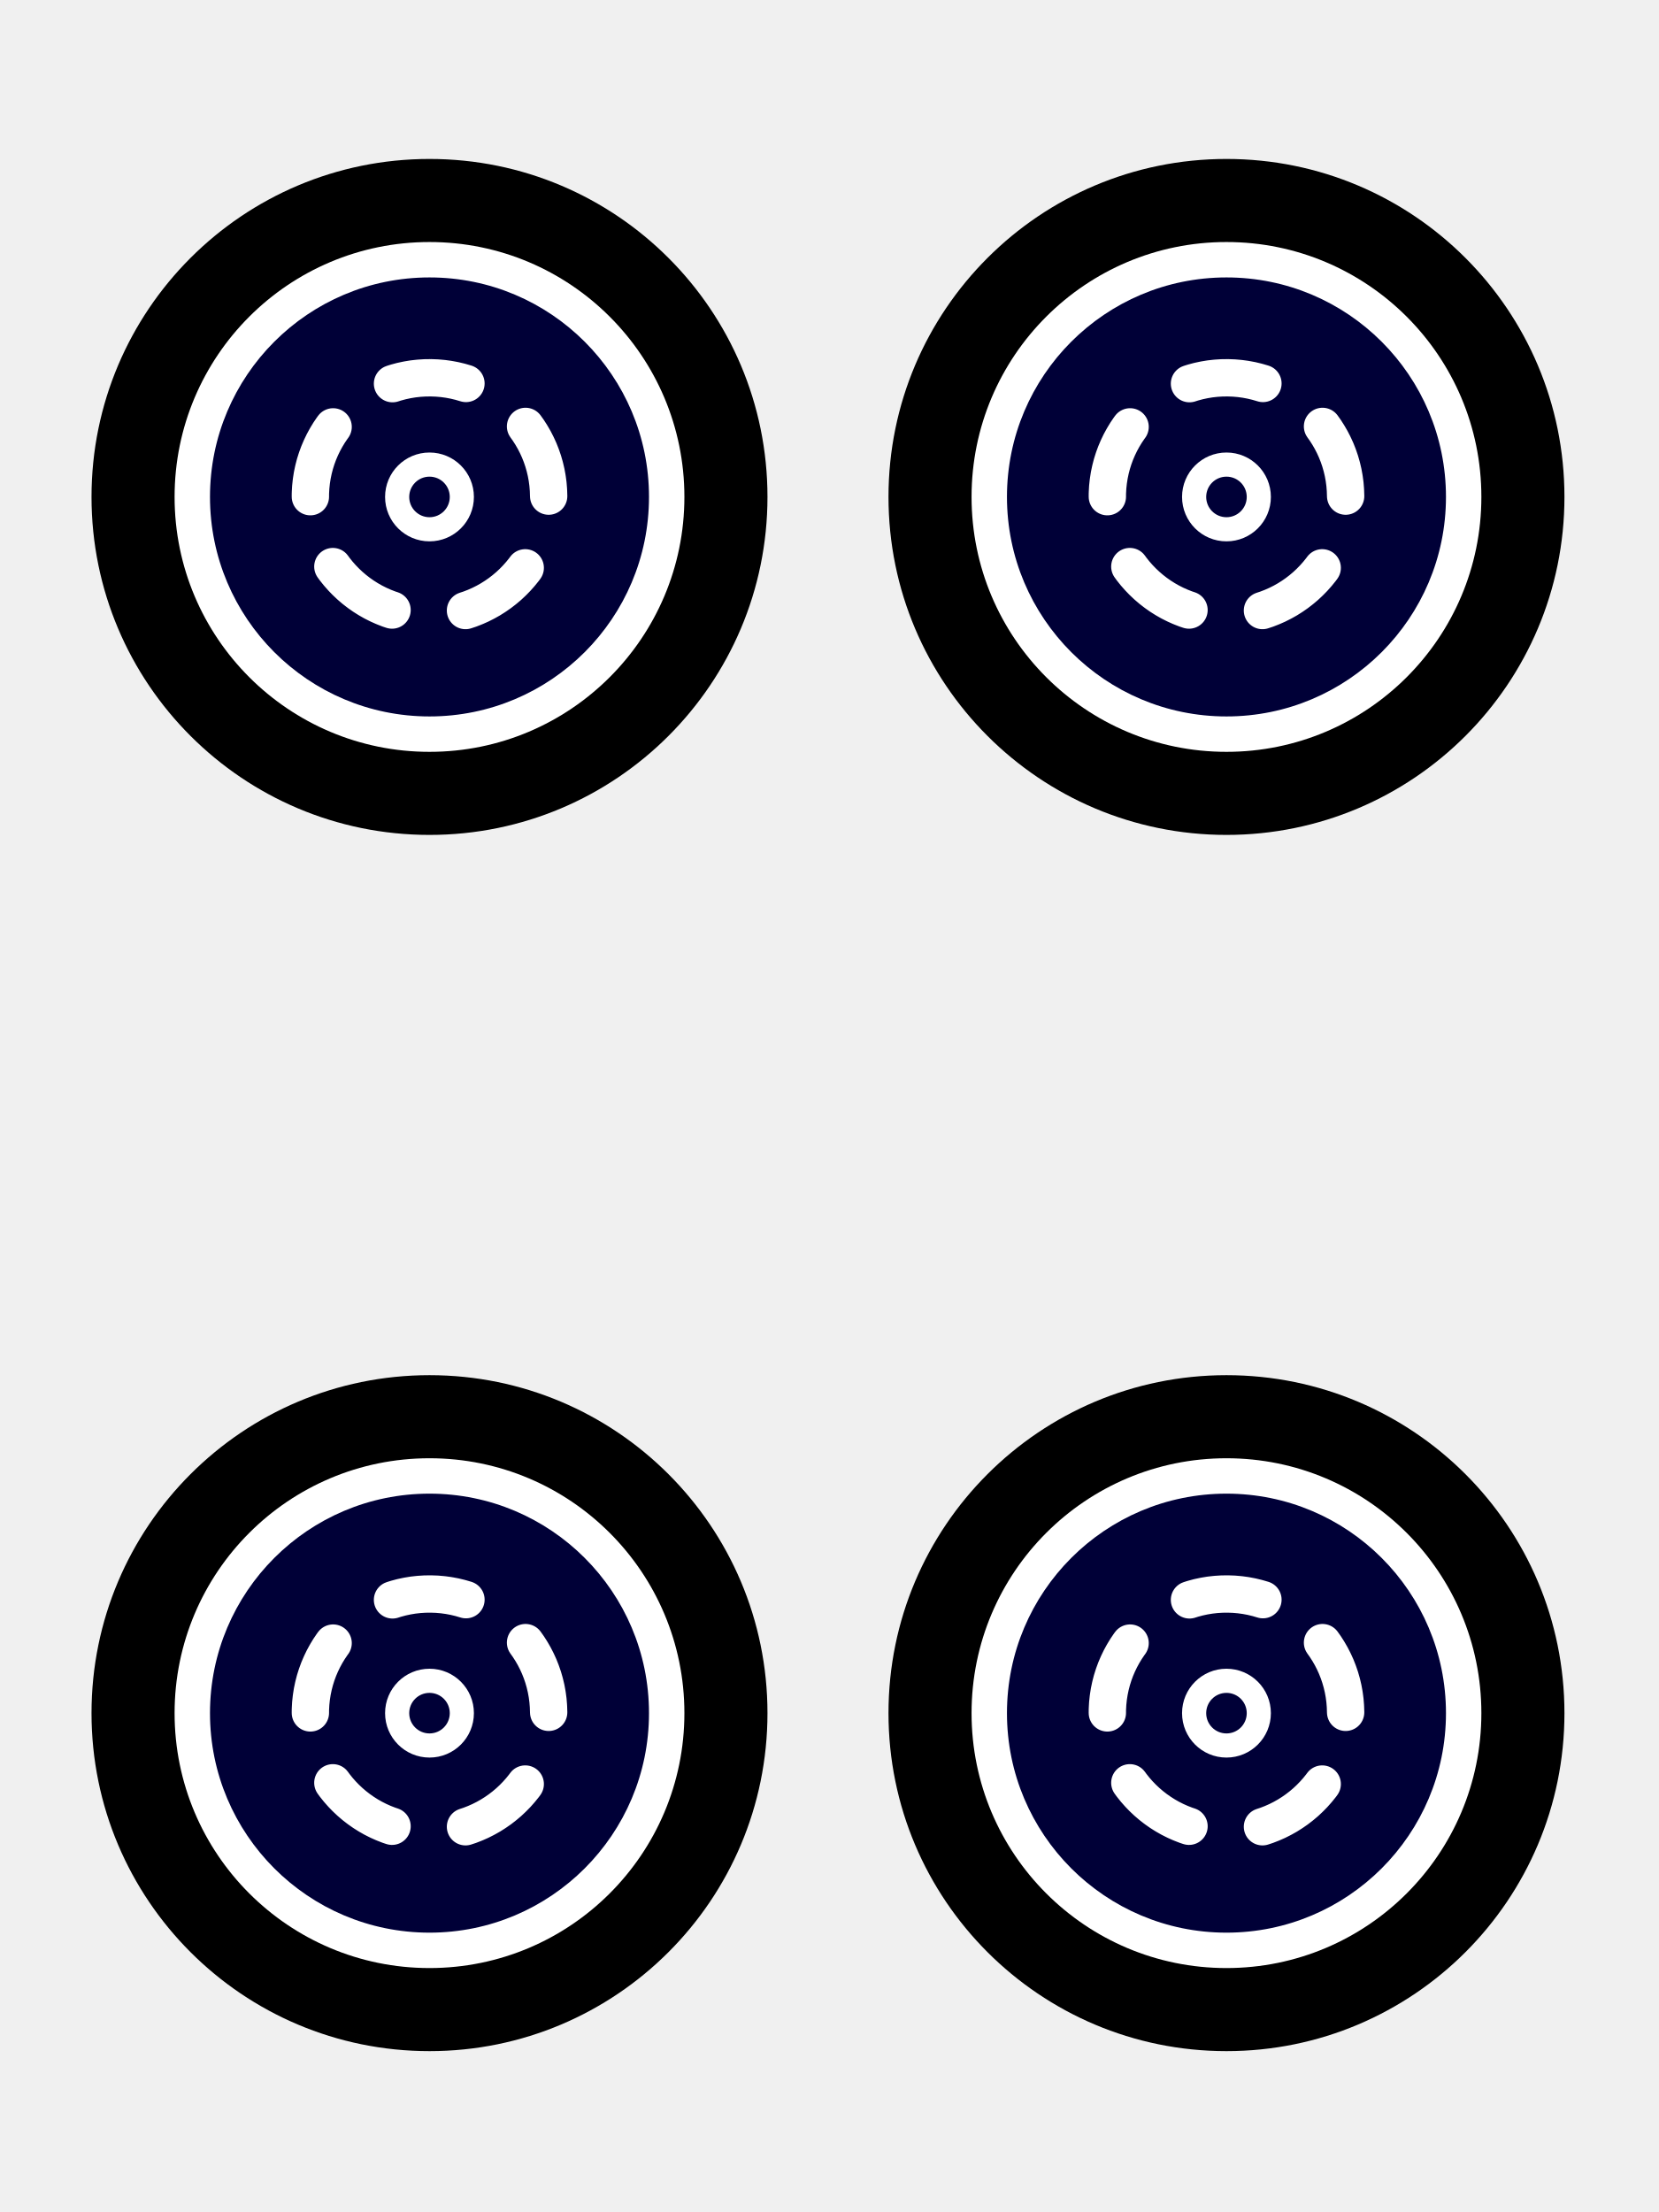
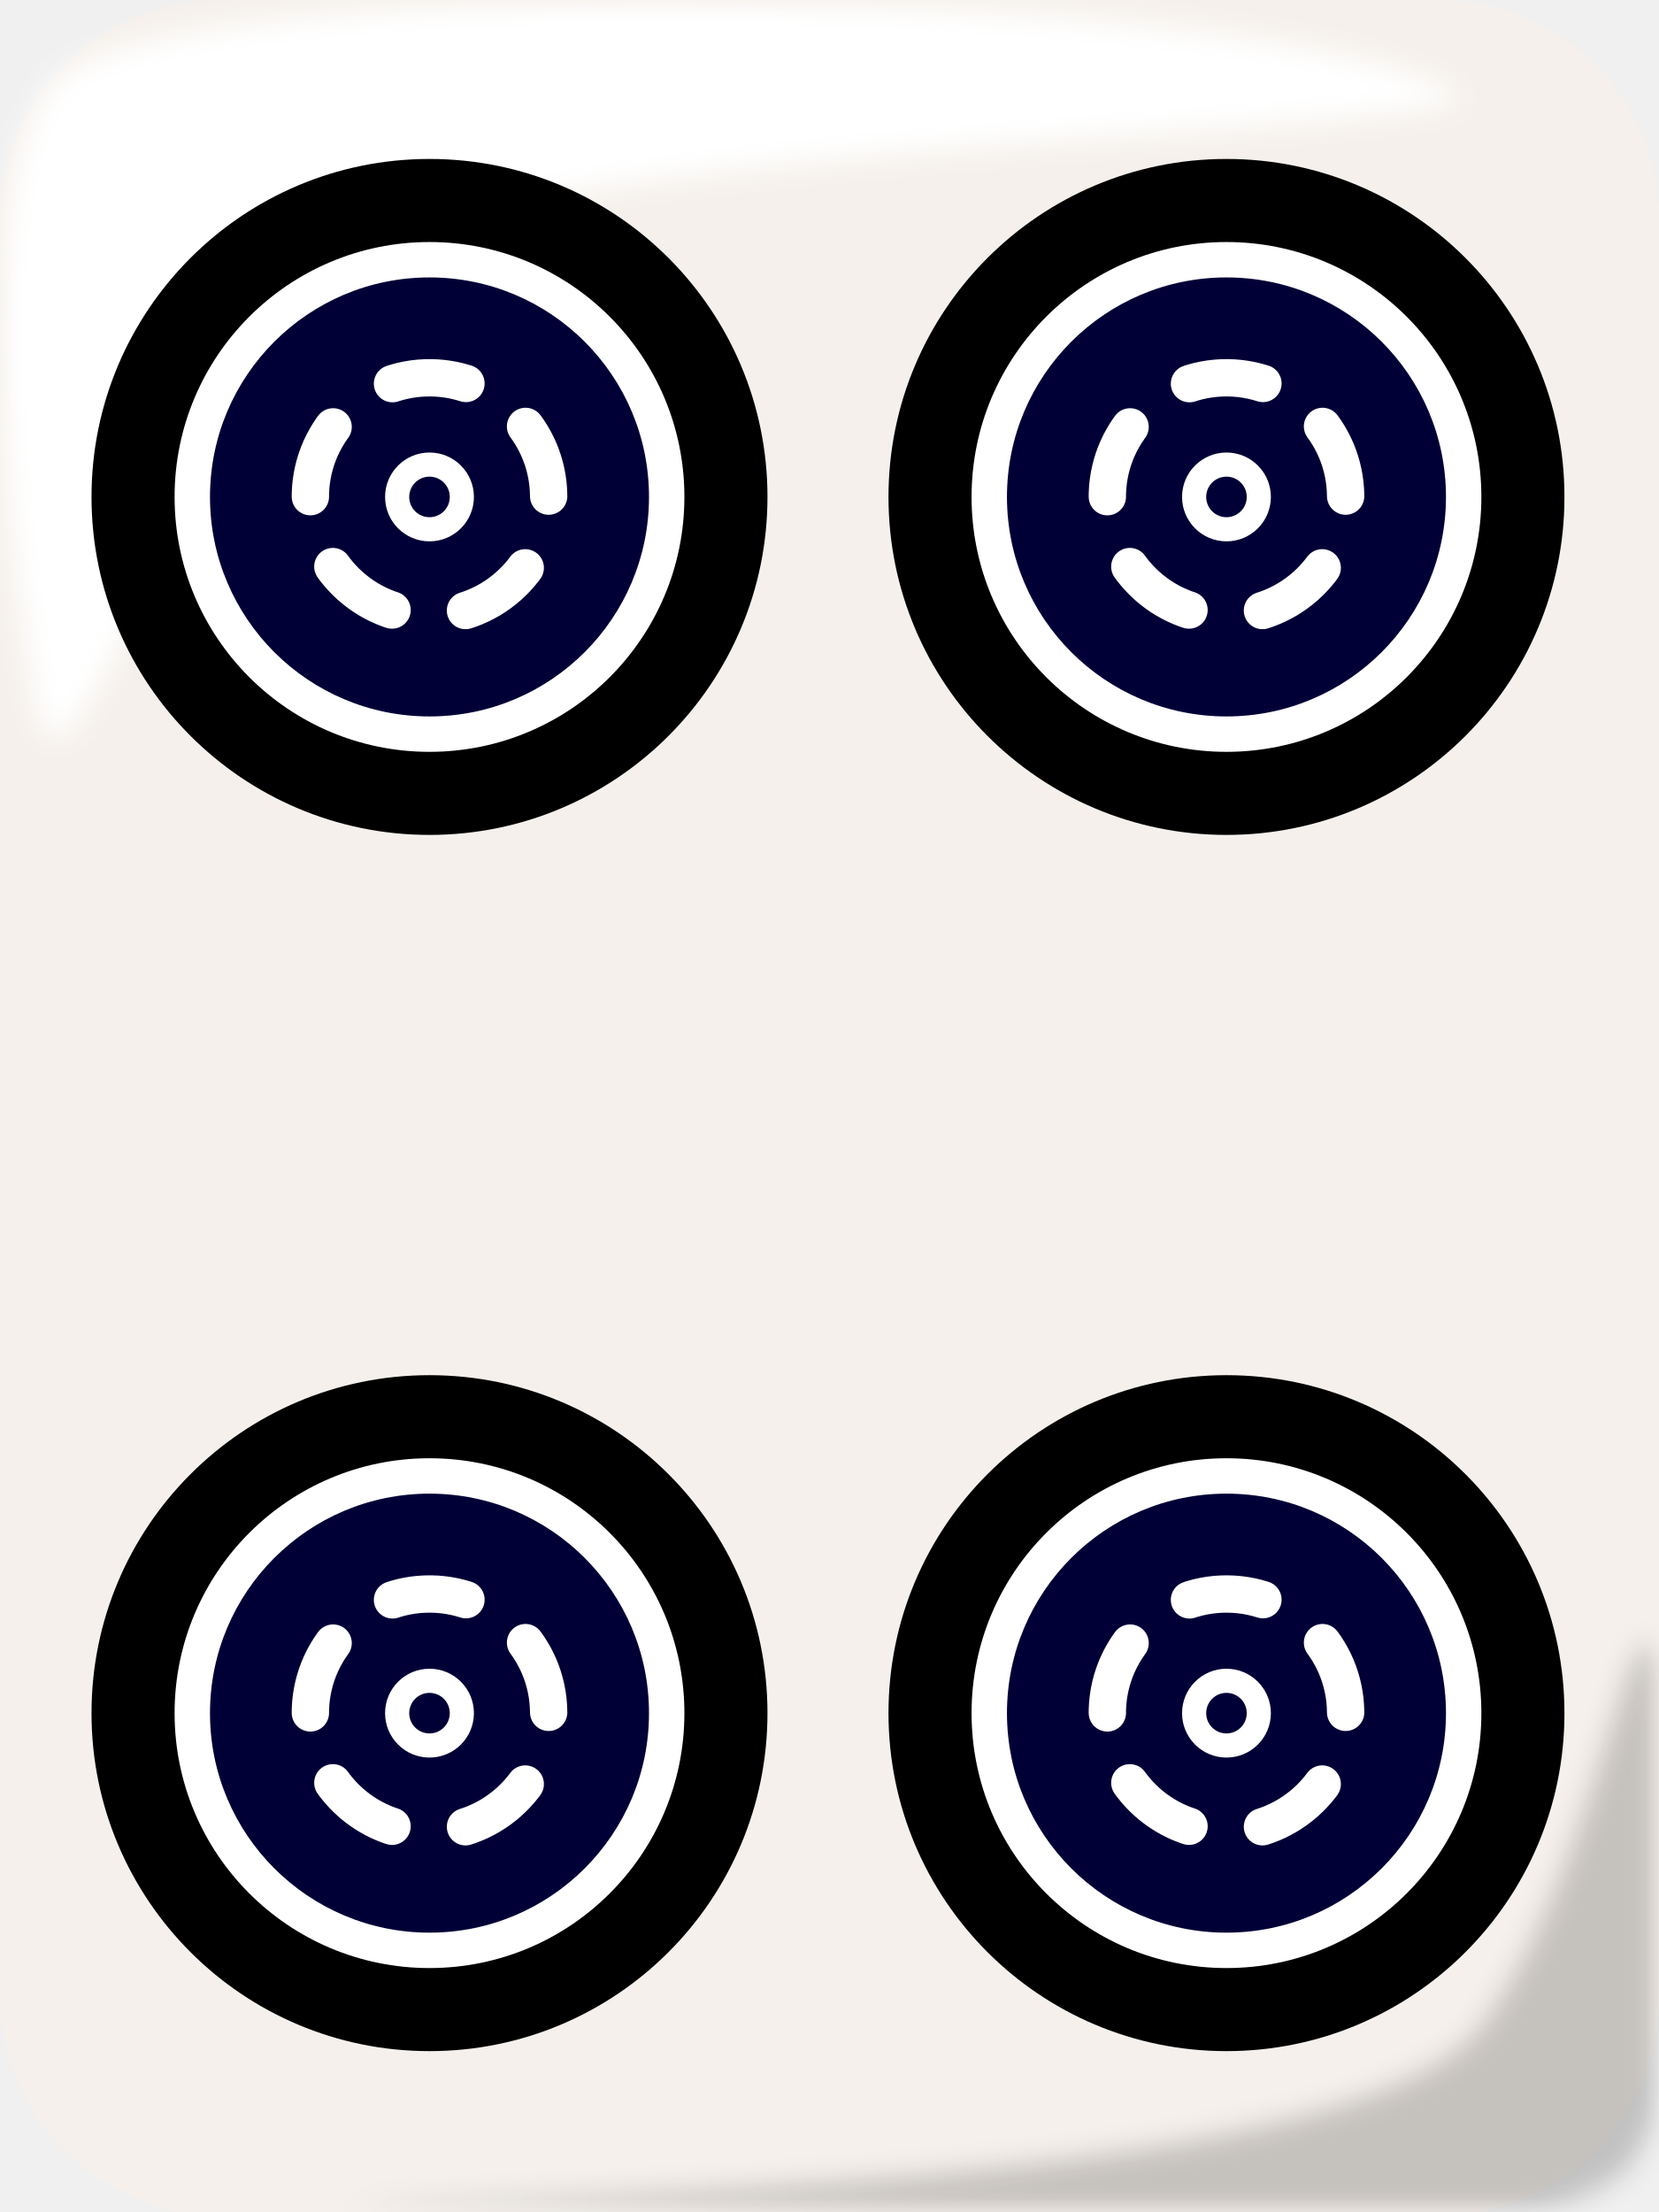
- <svg xmlns="http://www.w3.org/2000/svg" xmlns:ns1="http://www.openswatchbook.org/uri/2009/osb" width="300" height="400" viewBox="0 0 300 400" id="svg2" version="1.1">
+ <svg xmlns="http://www.w3.org/2000/svg" xmlns:ns1="http://www.openswatchbook.org/uri/2009/osb" width="300" height="400" viewBox="0 0 300 400">
+   <g id="layer1">
+     <path id="rect4164" fill="#f5f0eb" stroke="none" d="M 40 -0.079 L 260.059 -0.079 C 282.15 -0.079 300.059 17.83 300.059 39.921 L 300.059 360.699 C 300.059 382.791 282.15 400.699 260.059 400.699 L 40 400.699 C 17.909 400.699 0 382.791 0 360.699 L 0 39.921 C 0 17.83 17.909 -0.079 40 -0.079 Z" />
+     <filter id="filter1" x="0" y="0" width="300" height="400" filterUnits="userSpaceOnUse" primitiveUnits="userSpaceOnUse" color-interpolation-filters="sRGB">
+       <feGaussianBlur stdDeviation="2.51" />
+     </filter>
+     <path id="path4166" fill="#ffffff" fill-rule="evenodd" stroke="none" filter="url(#filter1)" d="M 5.75 123.96 C 1.059 94.745 -5.854 34.896 9.103 15.312 C 28.586 -7.759 234.691 -2.736 263.337 16.943 C 275.732 24.661 77.927 25.078 55.587 50.361 C 33.768 74.534 10.957 162.043 5.75 123.96 Z" />
+     <filter id="filter2" x="0" y="0" width="300" height="400" filterUnits="userSpaceOnUse" primitiveUnits="userSpaceOnUse" color-interpolation-filters="sRGB">
+       <feGaussianBlur stdDeviation="2.51" />
+     </filter>
+     <path id="path4221" fill="#000000" fill-opacity="0.196" fill-rule="evenodd" stroke="none" filter="url(#filter2)" d="M 300.202 300.507 C 303.529 309.821 310.451 368.961 294.884 391.134 C 274.607 417.254 75.448 407.592 63.329 401.066 C 52.255 395.749 241.933 401.007 268.18 366.199 C 289.774 336.198 294.681 284.021 300.202 300.507 Z" />
+   </g>
  <defs id="defs4">
    <linearGradient id="linearGradient10055" ns1:paint="solid">
      <stop style="stop-color:#000000;stop-opacity:1;" offset="0" id="stop10057" />
    </linearGradient>
    <marker orient="auto" refY="0" refX="0" id="Arrow1Lstart" style="overflow:visible">
      <path id="path4978" d="M 0,0 5,-5 -12.5,0 5,5 0,0 Z" style="fill:#000000;fill-opacity:1;fill-rule:evenodd;stroke:#ff5c00;stroke-width:1pt;stroke-opacity:1" transform="matrix(0.8,0,0,0.8,10,0)" />
    </marker>
    <clipPath clipPathUnits="userSpaceOnUse" id="clipPath4243">
      <circle style="opacity:1;fill:#000000;fill-opacity:0.297;fill-rule:nonzero;stroke:#000000;stroke-width:19.133;stroke-linecap:butt;stroke-linejoin:round;stroke-miterlimit:4;stroke-dasharray:none;stroke-dashoffset:0;stroke-opacity:1" id="circle4245" cx="-264.66" cy="-198.207" r="293.954" />
    </clipPath>
    <clipPath clipPathUnits="userSpaceOnUse" id="clipPath7847">
      <ellipse style="opacity:1;fill:#822600;fill-opacity:1;fill-rule:nonzero;stroke:none;stroke-width:12;stroke-linecap:round;stroke-linejoin:round;stroke-miterlimit:4;stroke-dasharray:none;stroke-dashoffset:0;stroke-opacity:1" id="ellipse7849" cx="394" cy="552.362" rx="349.495" ry="216" />
    </clipPath>
    <clipPath clipPathUnits="userSpaceOnUse" id="clipPath4243-1">
      <circle style="opacity:1;fill:#000000;fill-opacity:0.297;fill-rule:nonzero;stroke:#000000;stroke-width:19.133;stroke-linecap:butt;stroke-linejoin:round;stroke-miterlimit:4;stroke-dasharray:none;stroke-dashoffset:0;stroke-opacity:1" id="circle4245-4" cx="-264.66" cy="-198.207" r="293.954" />
    </clipPath>
    <clipPath clipPathUnits="userSpaceOnUse" id="clipPath7876">
      <circle style="opacity:1;fill:#000000;fill-opacity:0.297;fill-rule:nonzero;stroke:#000000;stroke-width:19.133;stroke-linecap:butt;stroke-linejoin:round;stroke-miterlimit:4;stroke-dasharray:none;stroke-dashoffset:0;stroke-opacity:1" id="circle7878" cx="-264.66" cy="-198.207" r="293.954" />
    </clipPath>
    <clipPath clipPathUnits="userSpaceOnUse" id="clipPath14693">
      <rect style="opacity:1;fill:#a53c3c;fill-opacity:1;fill-rule:nonzero;stroke:none;stroke-width:8;stroke-linecap:round;stroke-linejoin:round;stroke-miterlimit:4;stroke-dasharray:none;stroke-dashoffset:0;stroke-opacity:1" id="rect14695" width="131.784" height="168.821" x="-332.596" y="383.498" rx="1.255" ry="3.751" transform="matrix(0.9993908,-0.03489951,0.03489951,0.9993908,0,0)" />
    </clipPath>
    <clipPath clipPathUnits="userSpaceOnUse" id="clipPath14952">
      <ellipse style="opacity:1;fill:#a53c3c;fill-opacity:1;fill-rule:nonzero;stroke:none;stroke-width:7;stroke-linecap:round;stroke-linejoin:round;stroke-miterlimit:4;stroke-dasharray:none;stroke-dashoffset:0;stroke-opacity:1" id="ellipse14954" cx="-271.344" cy="647.256" rx="69.057" ry="116.911" transform="matrix(0.9993908,-0.03489951,0.03489951,0.9993908,0,0)" />
    </clipPath>
    <pattern y="0" x="0" height="6" width="6" patternUnits="userSpaceOnUse" id="EMFhbasepattern" />
  </defs>
  <g id="layer1" transform="translate(0,-652.3622)">
    <g id="g7912" transform="translate(4.6993944e-7,-1535.322)">
      <g transform="matrix(1.022735,0,0,1.022735,288.325,1781.019)" id="g7840">
        <circle style="opacity:1;fill:#000000;fill-opacity:1;fill-rule:nonzero;stroke:none;stroke-width:8;stroke-linecap:round;stroke-linejoin:round;stroke-miterlimit:4;stroke-dasharray:none;stroke-dashoffset:0;stroke-opacity:1" id="circle7842" cx="-205.976" cy="485.489" r="59.759" />
        <circle style="opacity:1;fill:#ffffff;fill-opacity:1;fill-rule:nonzero;stroke:none;stroke-width:8;stroke-linecap:round;stroke-linejoin:round;stroke-miterlimit:4;stroke-dasharray:none;stroke-dashoffset:0;stroke-opacity:1" id="circle7844" cx="-205.976" cy="485.489" r="45.07" />
        <circle style="opacity:1;fill:#000037;fill-opacity:1;fill-rule:nonzero;stroke:none;stroke-width:8;stroke-linecap:round;stroke-linejoin:round;stroke-miterlimit:4;stroke-dasharray:none;stroke-dashoffset:0;stroke-opacity:1" id="circle7846" cx="-205.976" cy="485.489" r="38.811" />
        <path transform="matrix(0.9999763,-0.00689127,-0.00689127,-0.9999763,0,0)" d="m -188.246,-484.058 a 21.069,21.069 0 0 1 -20.673,21.065 21.069,21.069 0 0 1 -21.45,-20.273 21.069,21.069 0 0 1 19.866,-21.827 21.069,21.069 0 0 1 22.197,19.452" id="path7848" style="opacity:1;fill:none;fill-opacity:0.297;fill-rule:nonzero;stroke:#ffffff;stroke-width:6.6;stroke-linecap:round;stroke-linejoin:round;stroke-miterlimit:4;stroke-dasharray:13.201, 13.201;stroke-dashoffset:0;stroke-opacity:1" />
        <circle style="opacity:1;fill:#ffffff;fill-opacity:1;fill-rule:nonzero;stroke:none;stroke-width:8;stroke-linecap:round;stroke-linejoin:round;stroke-miterlimit:4;stroke-dasharray:none;stroke-dashoffset:0;stroke-opacity:1" id="circle7850" cx="-205.976" cy="485.489" r="7.853" />
        <circle style="opacity:1;fill:#000037;fill-opacity:1;fill-rule:nonzero;stroke:none;stroke-width:8;stroke-linecap:round;stroke-linejoin:round;stroke-miterlimit:4;stroke-dasharray:none;stroke-dashoffset:0;stroke-opacity:1" id="circle7852" cx="-205.976" cy="485.489" r="3.586" />
      </g>
      <g id="g7854" transform="matrix(1.022735,0,0,1.022735,432.4431,1781.019)">
        <circle r="59.759" cy="485.489" cx="-205.976" id="circle7856" style="opacity:1;fill:#000000;fill-opacity:1;fill-rule:nonzero;stroke:none;stroke-width:8;stroke-linecap:round;stroke-linejoin:round;stroke-miterlimit:4;stroke-dasharray:none;stroke-dashoffset:0;stroke-opacity:1" />
        <circle r="45.07" cy="485.489" cx="-205.976" id="circle7858" style="opacity:1;fill:#ffffff;fill-opacity:1;fill-rule:nonzero;stroke:none;stroke-width:8;stroke-linecap:round;stroke-linejoin:round;stroke-miterlimit:4;stroke-dasharray:none;stroke-dashoffset:0;stroke-opacity:1" />
        <circle r="38.811" cy="485.489" cx="-205.976" id="circle7860" style="opacity:1;fill:#000037;fill-opacity:1;fill-rule:nonzero;stroke:none;stroke-width:8;stroke-linecap:round;stroke-linejoin:round;stroke-miterlimit:4;stroke-dasharray:none;stroke-dashoffset:0;stroke-opacity:1" />
        <path style="opacity:1;fill:none;fill-opacity:0.297;fill-rule:nonzero;stroke:#ffffff;stroke-width:6.6;stroke-linecap:round;stroke-linejoin:round;stroke-miterlimit:4;stroke-dasharray:13.201, 13.201;stroke-dashoffset:0;stroke-opacity:1" id="path7862" d="m -188.246,-484.058 a 21.069,21.069 0 0 1 -20.673,21.065 21.069,21.069 0 0 1 -21.45,-20.273 21.069,21.069 0 0 1 19.866,-21.827 21.069,21.069 0 0 1 22.197,19.452" transform="matrix(0.9999763,-0.00689127,-0.00689127,-0.9999763,0,0)" />
        <circle r="7.853" cy="485.489" cx="-205.976" id="circle7864" style="opacity:1;fill:#ffffff;fill-opacity:1;fill-rule:nonzero;stroke:none;stroke-width:8;stroke-linecap:round;stroke-linejoin:round;stroke-miterlimit:4;stroke-dasharray:none;stroke-dashoffset:0;stroke-opacity:1" />
        <circle r="3.586" cy="485.489" cx="-205.976" id="circle7866" style="opacity:1;fill:#000037;fill-opacity:1;fill-rule:nonzero;stroke:none;stroke-width:8;stroke-linecap:round;stroke-linejoin:round;stroke-miterlimit:4;stroke-dasharray:none;stroke-dashoffset:0;stroke-opacity:1" />
      </g>
      <g id="g7868" transform="matrix(1.022735,0,0,1.022735,288.325,2000.95)">
        <circle r="59.759" cy="485.489" cx="-205.976" id="circle7870" style="opacity:1;fill:#000000;fill-opacity:1;fill-rule:nonzero;stroke:none;stroke-width:8;stroke-linecap:round;stroke-linejoin:round;stroke-miterlimit:4;stroke-dasharray:none;stroke-dashoffset:0;stroke-opacity:1" />
        <circle r="45.07" cy="485.489" cx="-205.976" id="circle7872" style="opacity:1;fill:#ffffff;fill-opacity:1;fill-rule:nonzero;stroke:none;stroke-width:8;stroke-linecap:round;stroke-linejoin:round;stroke-miterlimit:4;stroke-dasharray:none;stroke-dashoffset:0;stroke-opacity:1" />
        <circle r="38.811" cy="485.489" cx="-205.976" id="circle7874" style="opacity:1;fill:#000037;fill-opacity:1;fill-rule:nonzero;stroke:none;stroke-width:8;stroke-linecap:round;stroke-linejoin:round;stroke-miterlimit:4;stroke-dasharray:none;stroke-dashoffset:0;stroke-opacity:1" />
        <path style="opacity:1;fill:none;fill-opacity:0.297;fill-rule:nonzero;stroke:#ffffff;stroke-width:6.6;stroke-linecap:round;stroke-linejoin:round;stroke-miterlimit:4;stroke-dasharray:13.201, 13.201;stroke-dashoffset:0;stroke-opacity:1" id="path7876" d="m -188.246,-484.058 a 21.069,21.069 0 0 1 -20.673,21.065 21.069,21.069 0 0 1 -21.45,-20.273 21.069,21.069 0 0 1 19.866,-21.827 21.069,21.069 0 0 1 22.197,19.452" transform="matrix(0.9999763,-0.00689127,-0.00689127,-0.9999763,0,0)" />
        <circle r="7.853" cy="485.489" cx="-205.976" id="circle7879" style="opacity:1;fill:#ffffff;fill-opacity:1;fill-rule:nonzero;stroke:none;stroke-width:8;stroke-linecap:round;stroke-linejoin:round;stroke-miterlimit:4;stroke-dasharray:none;stroke-dashoffset:0;stroke-opacity:1" />
        <circle r="3.586" cy="485.489" cx="-205.976" id="circle7881" style="opacity:1;fill:#000037;fill-opacity:1;fill-rule:nonzero;stroke:none;stroke-width:8;stroke-linecap:round;stroke-linejoin:round;stroke-miterlimit:4;stroke-dasharray:none;stroke-dashoffset:0;stroke-opacity:1" />
      </g>
      <g transform="matrix(1.022735,0,0,1.022735,432.4431,2000.95)" id="g7883">
        <circle style="opacity:1;fill:#000000;fill-opacity:1;fill-rule:nonzero;stroke:none;stroke-width:8;stroke-linecap:round;stroke-linejoin:round;stroke-miterlimit:4;stroke-dasharray:none;stroke-dashoffset:0;stroke-opacity:1" id="circle7885" cx="-205.976" cy="485.489" r="59.759" />
        <circle style="opacity:1;fill:#ffffff;fill-opacity:1;fill-rule:nonzero;stroke:none;stroke-width:8;stroke-linecap:round;stroke-linejoin:round;stroke-miterlimit:4;stroke-dasharray:none;stroke-dashoffset:0;stroke-opacity:1" id="circle7887" cx="-205.976" cy="485.489" r="45.07" />
        <circle style="opacity:1;fill:#000037;fill-opacity:1;fill-rule:nonzero;stroke:none;stroke-width:8;stroke-linecap:round;stroke-linejoin:round;stroke-miterlimit:4;stroke-dasharray:none;stroke-dashoffset:0;stroke-opacity:1" id="circle7889" cx="-205.976" cy="485.489" r="38.811" />
        <path transform="matrix(0.9999763,-0.00689127,-0.00689127,-0.9999763,0,0)" d="m -188.246,-484.058 a 21.069,21.069 0 0 1 -20.673,21.065 21.069,21.069 0 0 1 -21.45,-20.273 21.069,21.069 0 0 1 19.866,-21.827 21.069,21.069 0 0 1 22.197,19.452" id="path7891" style="opacity:1;fill:none;fill-opacity:0.297;fill-rule:nonzero;stroke:#ffffff;stroke-width:6.6;stroke-linecap:round;stroke-linejoin:round;stroke-miterlimit:4;stroke-dasharray:13.201, 13.201;stroke-dashoffset:0;stroke-opacity:1" />
        <circle style="opacity:1;fill:#ffffff;fill-opacity:1;fill-rule:nonzero;stroke:none;stroke-width:8;stroke-linecap:round;stroke-linejoin:round;stroke-miterlimit:4;stroke-dasharray:none;stroke-dashoffset:0;stroke-opacity:1" id="circle7893" cx="-205.976" cy="485.489" r="7.853" />
        <circle style="opacity:1;fill:#000037;fill-opacity:1;fill-rule:nonzero;stroke:none;stroke-width:8;stroke-linecap:round;stroke-linejoin:round;stroke-miterlimit:4;stroke-dasharray:none;stroke-dashoffset:0;stroke-opacity:1" id="circle7895" cx="-205.976" cy="485.489" r="3.586" />
      </g>
    </g>
  </g>
</svg>
